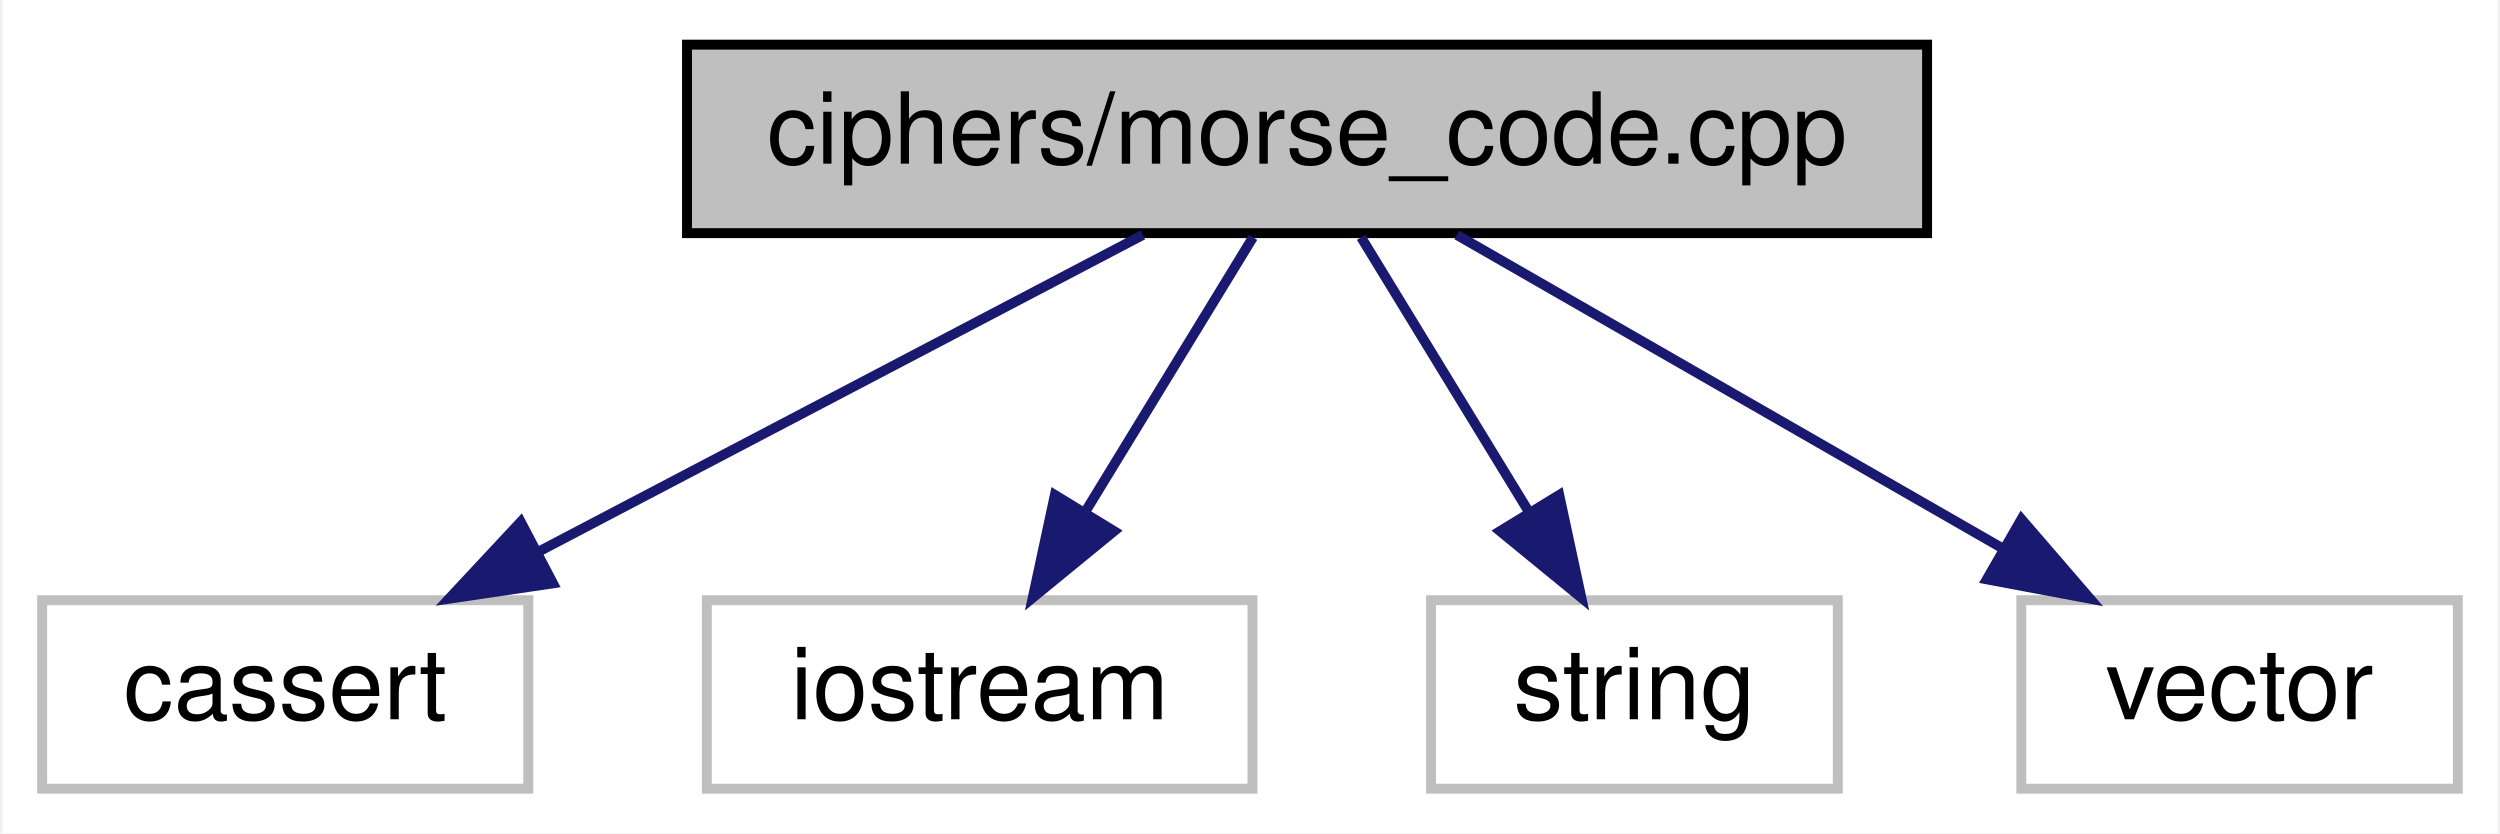
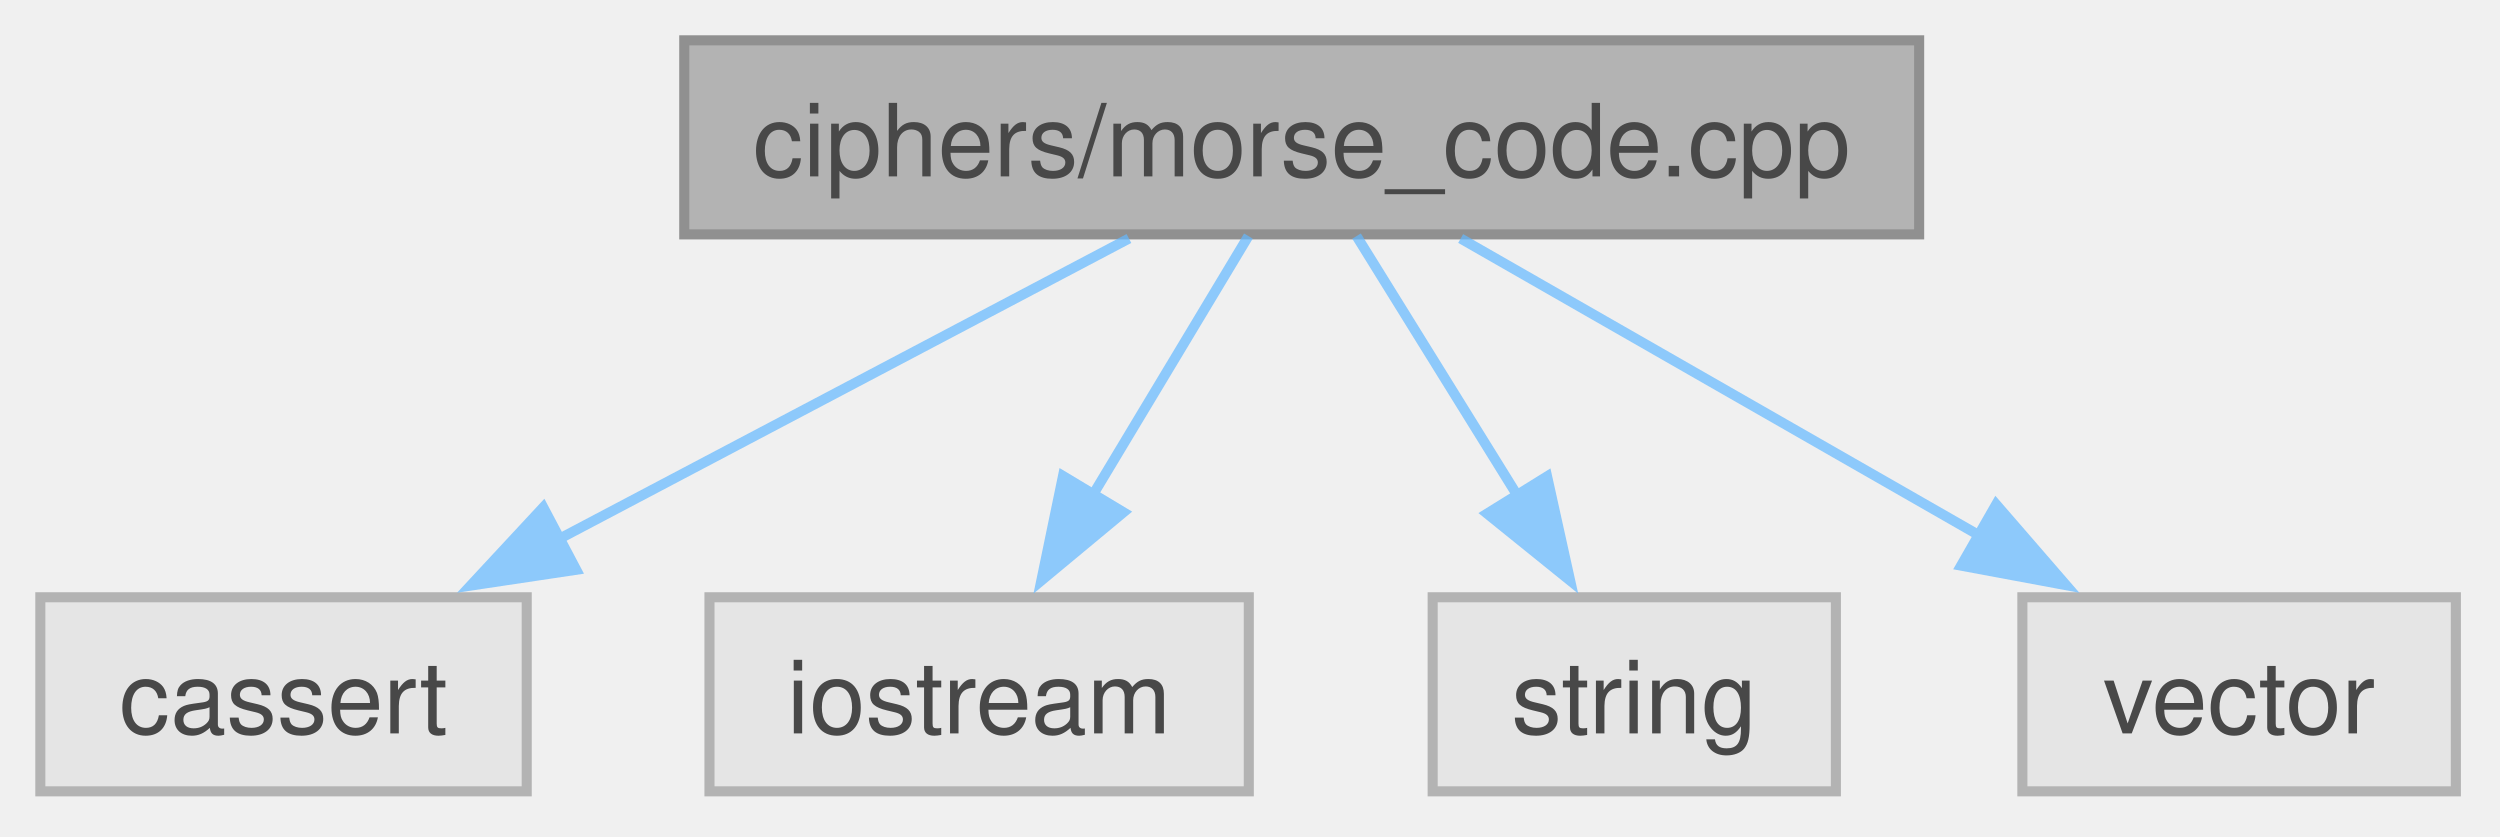
- <svg xmlns="http://www.w3.org/2000/svg" xmlns:xlink="http://www.w3.org/1999/xlink" width="252pt" height="84pt" viewBox="0.00 0.00 251.50 84.00">
-   <g id="graph0" class="graph" transform="scale(1 1) rotate(0) translate(4 80)">
-     <polygon fill="white" stroke="transparent" points="-4,4 -4,-80 247.5,-80 247.5,4 -4,4" />
-     <g id="node1" class="node">
-       <g id="a_node1">
-         <a xlink:title="Implementation of Morse Code.">
-           <polygon fill="#bfbfbf" stroke="black" points="65,-56.5 65,-75.5 190,-75.5 190,-56.5 65,-56.5" />
-           <text text-anchor="middle" x="127.5" y="-63.5" font-family="Helvetica,sans-Serif" font-size="10.00">ciphers/morse_code.cpp</text>
-         </a>
+ <svg xmlns="http://www.w3.org/2000/svg" xmlns:xlink="http://www.w3.org/1999/xlink" width="248pt" height="83pt" viewBox="0.00 0.00 248.00 83.00">
+   <svg id="main" version="1.1" xml:space="preserve">
+     <style type="text/css">
+ .node, .edge {opacity: 0.7;}
+ .node.selected, .edge.selected {opacity: 1;}
+ .edge:hover path { stroke: red; }
+ .edge:hover polygon { stroke: red; fill: red; }
+ </style>
+     <svg id="graph" class="graph">
+       <g id="graph0" class="graph" transform="scale(1 1) rotate(0) translate(4 78.5)">
+         <g id="Node000001" class="node">
+           <g id="a_Node000001">
+             <a xlink:title="Implementation of [Morse Code] (https://en.wikipedia.org/wiki/Morse_code).">
+               <polygon fill="#999999" stroke="#666666" points="186.38,-74.5 63.88,-74.5 63.88,-55.25 186.38,-55.25 186.38,-74.5" />
+               <text xml:space="preserve" text-anchor="middle" x="125.12" y="-61" font-family="Helvetica,sans-Serif" font-size="10.00">ciphers/morse_code.cpp</text>
+             </a>
+           </g>
+         </g>
+         <g id="Node000002" class="node">
+           <g id="a_Node000002">
+             <a xlink:title=" ">
+               <polygon fill="#e0e0e0" stroke="#999999" points="48.25,-19.25 0,-19.25 0,0 48.25,0 48.25,-19.25" />
+               <text xml:space="preserve" text-anchor="middle" x="24.12" y="-5.75" font-family="Helvetica,sans-Serif" font-size="10.00">cassert</text>
+             </a>
+           </g>
+         </g>
+         <g id="edge1_Node000001_Node000002" class="edge">
+           <g id="a_edge1_Node000001_Node000002">
+             <a xlink:title=" ">
+               <path fill="none" stroke="#63b8ff" d="M107.99,-54.84C92.47,-46.66 69.32,-34.46 51.28,-24.94" />
+               <polygon fill="#63b8ff" stroke="#63b8ff" points="53.16,-21.98 42.68,-20.41 49.89,-28.17 53.16,-21.98" />
+             </a>
+           </g>
+         </g>
+         <g id="Node000003" class="node">
+           <g id="a_Node000003">
+             <a xlink:title=" ">
+               <polygon fill="#e0e0e0" stroke="#999999" points="119.88,-19.25 66.38,-19.25 66.38,0 119.88,0 119.88,-19.25" />
+               <text xml:space="preserve" text-anchor="middle" x="93.12" y="-5.75" font-family="Helvetica,sans-Serif" font-size="10.00">iostream</text>
+             </a>
+           </g>
+         </g>
+         <g id="edge2_Node000001_Node000003" class="edge">
+           <g id="a_edge2_Node000001_Node000003">
+             <a xlink:title=" ">
+               <path fill="none" stroke="#63b8ff" d="M119.84,-55.08C115.65,-48.11 109.65,-38.12 104.39,-29.37" />
+               <polygon fill="#63b8ff" stroke="#63b8ff" points="107.45,-27.68 99.3,-20.91 101.45,-31.28 107.45,-27.68" />
+             </a>
+           </g>
+         </g>
+         <g id="Node000004" class="node">
+           <g id="a_Node000004">
+             <a xlink:title=" ">
+               <polygon fill="#e0e0e0" stroke="#999999" points="178.12,-19.25 138.12,-19.25 138.12,0 178.12,0 178.12,-19.25" />
+               <text xml:space="preserve" text-anchor="middle" x="158.12" y="-5.75" font-family="Helvetica,sans-Serif" font-size="10.00">string</text>
+             </a>
+           </g>
+         </g>
+         <g id="edge3_Node000001_Node000004" class="edge">
+           <g id="a_edge3_Node000001_Node000004">
+             <a xlink:title=" ">
+               <path fill="none" stroke="#63b8ff" d="M130.57,-55.08C134.9,-48.11 141.09,-38.12 146.51,-29.37" />
+               <polygon fill="#63b8ff" stroke="#63b8ff" points="149.47,-31.24 151.76,-20.9 143.52,-27.55 149.47,-31.24" />
+             </a>
+           </g>
+         </g>
+         <g id="Node000005" class="node">
+           <g id="a_Node000005">
+             <a xlink:title=" ">
+               <polygon fill="#e0e0e0" stroke="#999999" points="239.62,-19.25 196.62,-19.25 196.62,0 239.62,0 239.62,-19.25" />
+               <text xml:space="preserve" text-anchor="middle" x="218.12" y="-5.75" font-family="Helvetica,sans-Serif" font-size="10.00">vector</text>
+             </a>
+           </g>
+         </g>
+         <g id="edge4_Node000001_Node000005" class="edge">
+           <g id="a_edge4_Node000001_Node000005">
+             <a xlink:title=" ">
+               <path fill="none" stroke="#63b8ff" d="M140.9,-54.84C155.06,-46.73 176.11,-34.68 192.65,-25.21" />
+               <polygon fill="#63b8ff" stroke="#63b8ff" points="194.02,-28.46 200.96,-20.45 190.54,-22.39 194.02,-28.46" />
+             </a>
+           </g>
+         </g>
      </g>
-     </g>
-     <g id="node2" class="node">
-       <g id="a_node2">
-         <a xlink:title=" ">
-           <polygon fill="white" stroke="#bfbfbf" points="0,-0.5 0,-19.5 49,-19.5 49,-0.5 0,-0.5" />
-           <text text-anchor="middle" x="24.5" y="-7.5" font-family="Helvetica,sans-Serif" font-size="10.00">cassert</text>
-         </a>
-       </g>
-     </g>
-     <g id="edge1" class="edge">
-       <path fill="none" stroke="midnightblue" d="M110.95,-56.32C94.51,-47.7 69.07,-34.36 50.03,-24.39" />
-       <polygon fill="midnightblue" stroke="midnightblue" points="51.49,-21.2 41.01,-19.65 48.24,-27.4 51.49,-21.2" />
-     </g>
-     <g id="node3" class="node">
-       <g id="a_node3">
-         <a xlink:title=" ">
-           <polygon fill="white" stroke="#bfbfbf" points="67,-0.5 67,-19.5 122,-19.5 122,-0.5 67,-0.5" />
-           <text text-anchor="middle" x="94.5" y="-7.5" font-family="Helvetica,sans-Serif" font-size="10.00">iostream</text>
-         </a>
-       </g>
-     </g>
-     <g id="edge2" class="edge">
-       <path fill="none" stroke="midnightblue" d="M122.05,-56.08C117.49,-48.61 110.83,-37.72 105.21,-28.52" />
-       <polygon fill="midnightblue" stroke="midnightblue" points="108.05,-26.46 99.85,-19.75 102.08,-30.11 108.05,-26.46" />
-     </g>
-     <g id="node4" class="node">
-       <g id="a_node4">
-         <a xlink:title=" ">
-           <polygon fill="white" stroke="#bfbfbf" points="140,-0.5 140,-19.5 181,-19.5 181,-0.5 140,-0.5" />
-           <text text-anchor="middle" x="160.5" y="-7.5" font-family="Helvetica,sans-Serif" font-size="10.00">string</text>
-         </a>
-       </g>
-     </g>
-     <g id="edge3" class="edge">
-       <path fill="none" stroke="midnightblue" d="M132.95,-56.08C137.51,-48.61 144.17,-37.72 149.79,-28.52" />
-       <polygon fill="midnightblue" stroke="midnightblue" points="152.92,-30.11 155.15,-19.75 146.95,-26.46 152.92,-30.11" />
-     </g>
-     <g id="node5" class="node">
-       <g id="a_node5">
-         <a xlink:title=" ">
-           <polygon fill="white" stroke="#bfbfbf" points="199.5,-0.5 199.5,-19.5 243.5,-19.5 243.5,-0.5 199.5,-0.5" />
-           <text text-anchor="middle" x="221.5" y="-7.5" font-family="Helvetica,sans-Serif" font-size="10.00">vector</text>
-         </a>
-       </g>
-     </g>
-     <g id="edge4" class="edge">
-       <path fill="none" stroke="midnightblue" d="M142.6,-56.32C157.4,-47.82 180.19,-34.73 197.48,-24.8" />
-       <polygon fill="midnightblue" stroke="midnightblue" points="199.51,-27.67 206.43,-19.65 196.02,-21.6 199.51,-27.67" />
-     </g>
-   </g>
+     </svg>
+   </svg>
+   <style type="text/css">
+ 
+ [data-mouse-over-selected='false'] { opacity: 0.7; }
+ [data-mouse-over-selected='true']  { opacity: 1.0; }
+ 
+ </style>
</svg>
